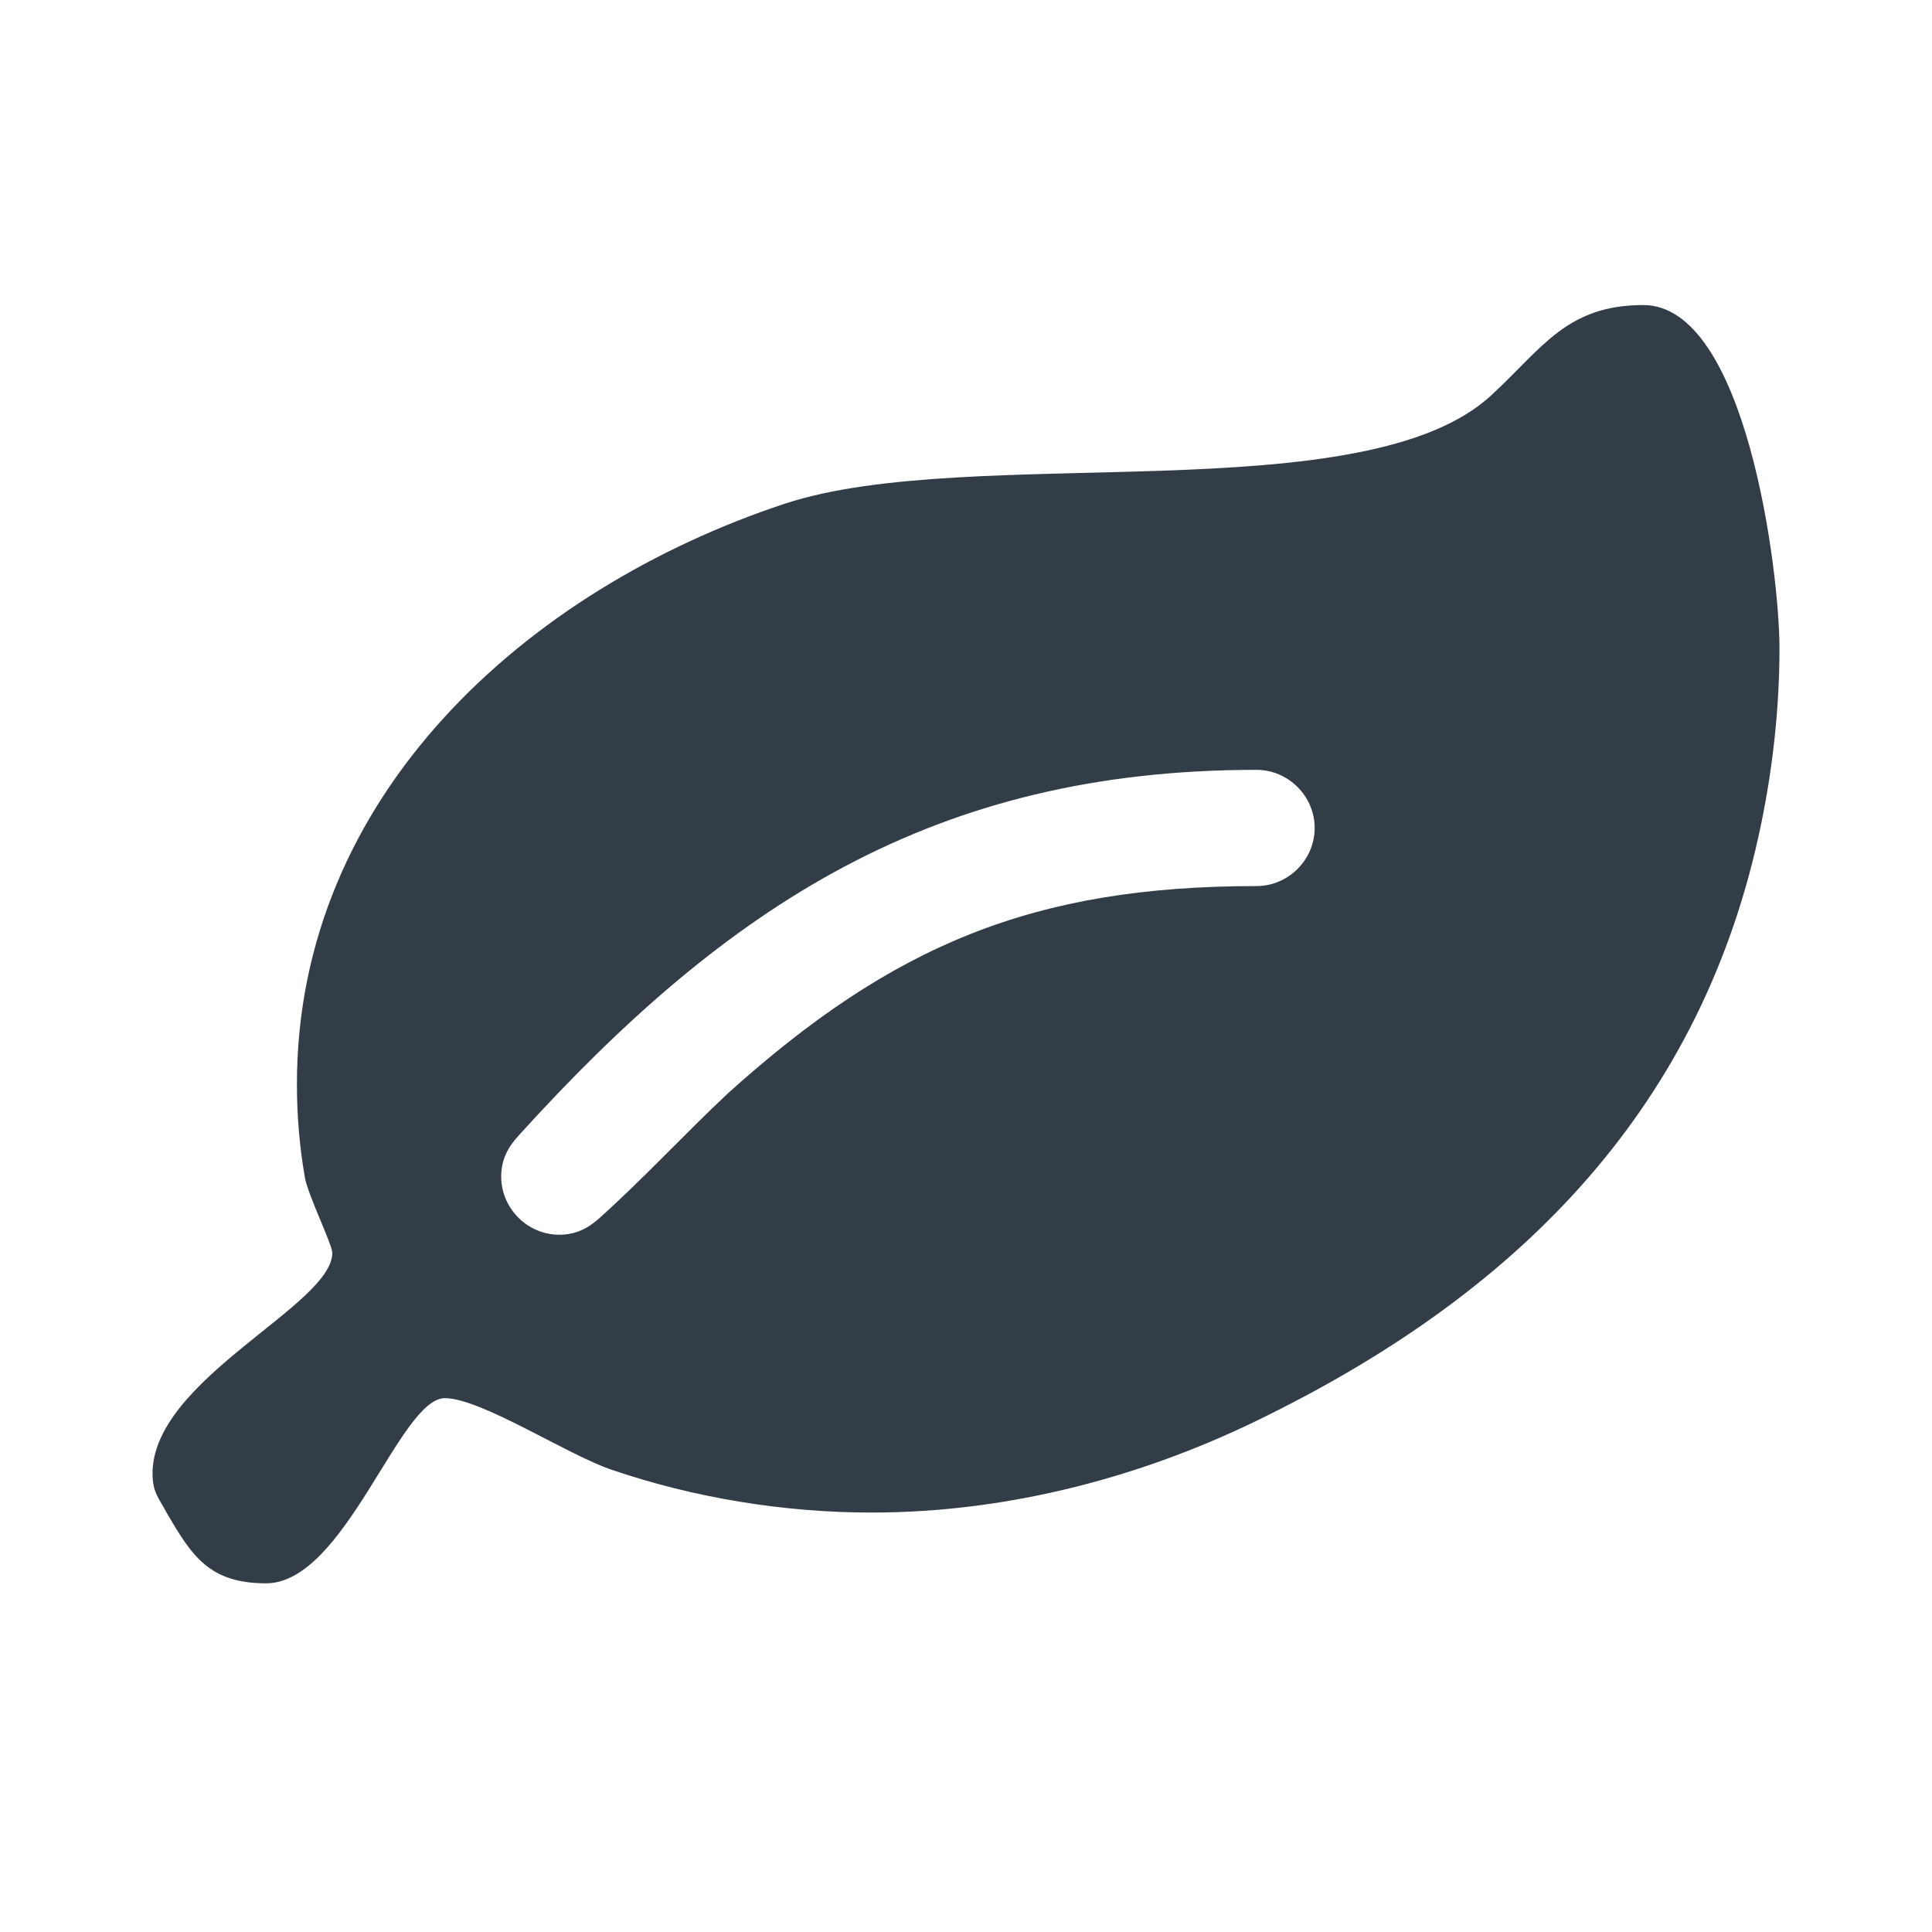
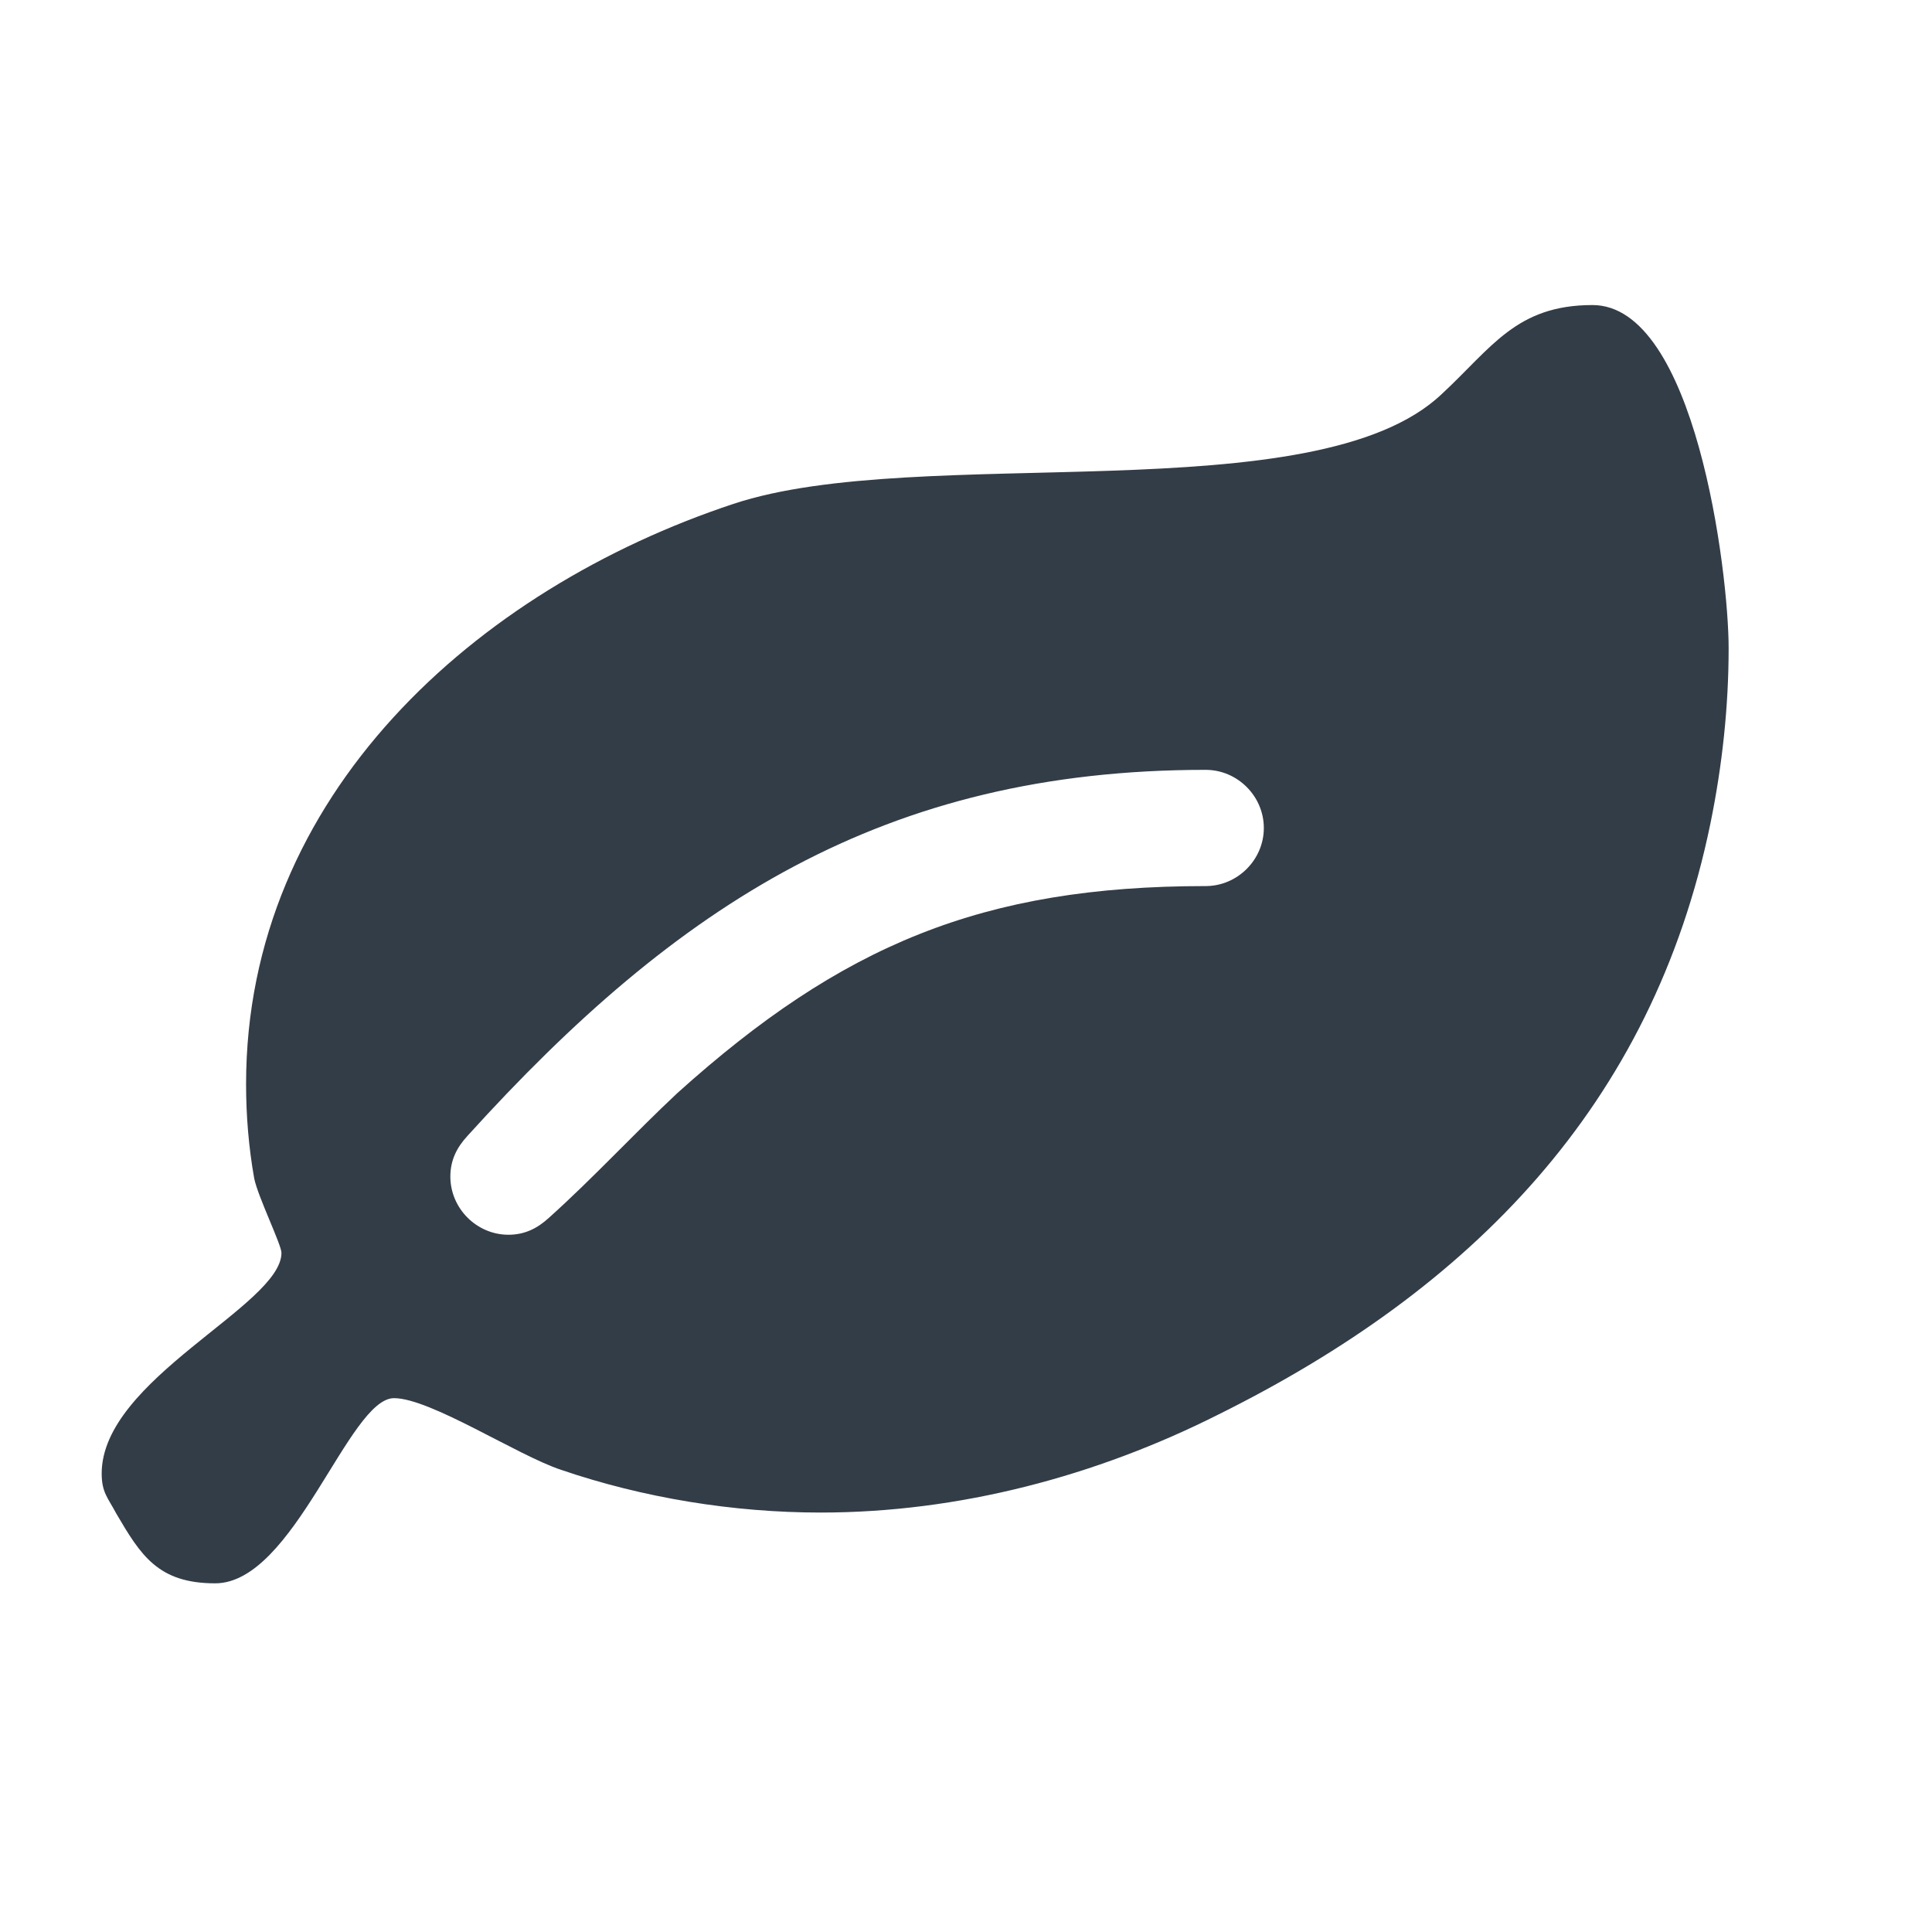
<svg xmlns="http://www.w3.org/2000/svg" width="19px" height="19px" viewBox="0 0 19 19" version="1.1">
  <g id="icon_Plant" stroke="none" stroke-width="1" fill="none" fill-rule="evenodd">
    <rect id="Rectangle-Copy-26" x="0" y="0" width="19" height="19" />
-     <path d="M12.929,8.143 C12.929,7.83 12.67,7.571 12.357,7.571 C9.196,7.571 7.161,8.893 5.098,11.17 C4.991,11.286 4.929,11.411 4.929,11.571 C4.929,11.884 5.188,12.143 5.5,12.143 C5.661,12.143 5.786,12.08 5.902,11.973 C6.339,11.58 6.732,11.152 7.161,10.75 C8.777,9.295 10.161,8.714 12.357,8.714 C12.67,8.714 12.929,8.455 12.929,8.143 Z M17.5,6.375 C17.5,6.946 17.438,7.527 17.321,8.098 C16.75,10.875 14.964,12.679 12.482,13.911 C11.277,14.518 9.929,14.875 8.571,14.875 C7.714,14.875 6.83,14.732 6.018,14.455 C5.589,14.313 4.732,13.75 4.375,13.75 C3.929,13.75 3.393,15.571 2.616,15.571 C2.054,15.571 1.884,15.295 1.643,14.884 C1.563,14.732 1.5,14.679 1.5,14.491 C1.5,13.563 3.268,12.839 3.268,12.321 C3.268,12.241 3.036,11.768 3,11.589 C2.946,11.286 2.92,10.973 2.92,10.661 C2.92,7.821 5.179,5.795 7.714,4.955 C9.545,4.348 13.438,5.054 14.679,3.875 C15.17,3.42 15.411,3 16.161,3 C17.17,3 17.5,5.616 17.5,6.375 Z" id="Leaf" fill="#333D47" />
+     <path d="M12.429,8.143 C12.429,7.83 12.17,7.571 11.857,7.571 C8.696,7.571 6.661,8.893 4.598,11.17 C4.491,11.286 4.429,11.411 4.429,11.571 C4.429,11.884 4.688,12.143 5,12.143 C5.161,12.143 5.286,12.08 5.402,11.973 C5.839,11.58 6.232,11.152 6.661,10.75 C8.277,9.295 9.661,8.714 11.857,8.714 C12.17,8.714 12.429,8.455 12.429,8.143 Z M17,6.375 C17,6.946 16.938,7.527 16.821,8.098 C16.25,10.875 14.464,12.679 11.982,13.911 C10.777,14.518 9.429,14.875 8.071,14.875 C7.214,14.875 6.33,14.732 5.518,14.455 C5.089,14.313 4.232,13.75 3.875,13.75 C3.429,13.75 2.893,15.571 2.116,15.571 C1.554,15.571 1.384,15.295 1.143,14.884 C1.063,14.732 1,14.679 1,14.491 C1,13.563 2.768,12.839 2.768,12.321 C2.768,12.241 2.536,11.768 2.5,11.589 C2.446,11.286 2.42,10.973 2.42,10.661 C2.42,7.821 4.679,5.795 7.214,4.955 C9.045,4.348 12.938,5.054 14.179,3.875 C14.67,3.42 14.911,3 15.661,3 C16.67,3 17,5.616 17,6.375 Z" id="Leaf" fill="#333D47" />
  </g>
</svg>
